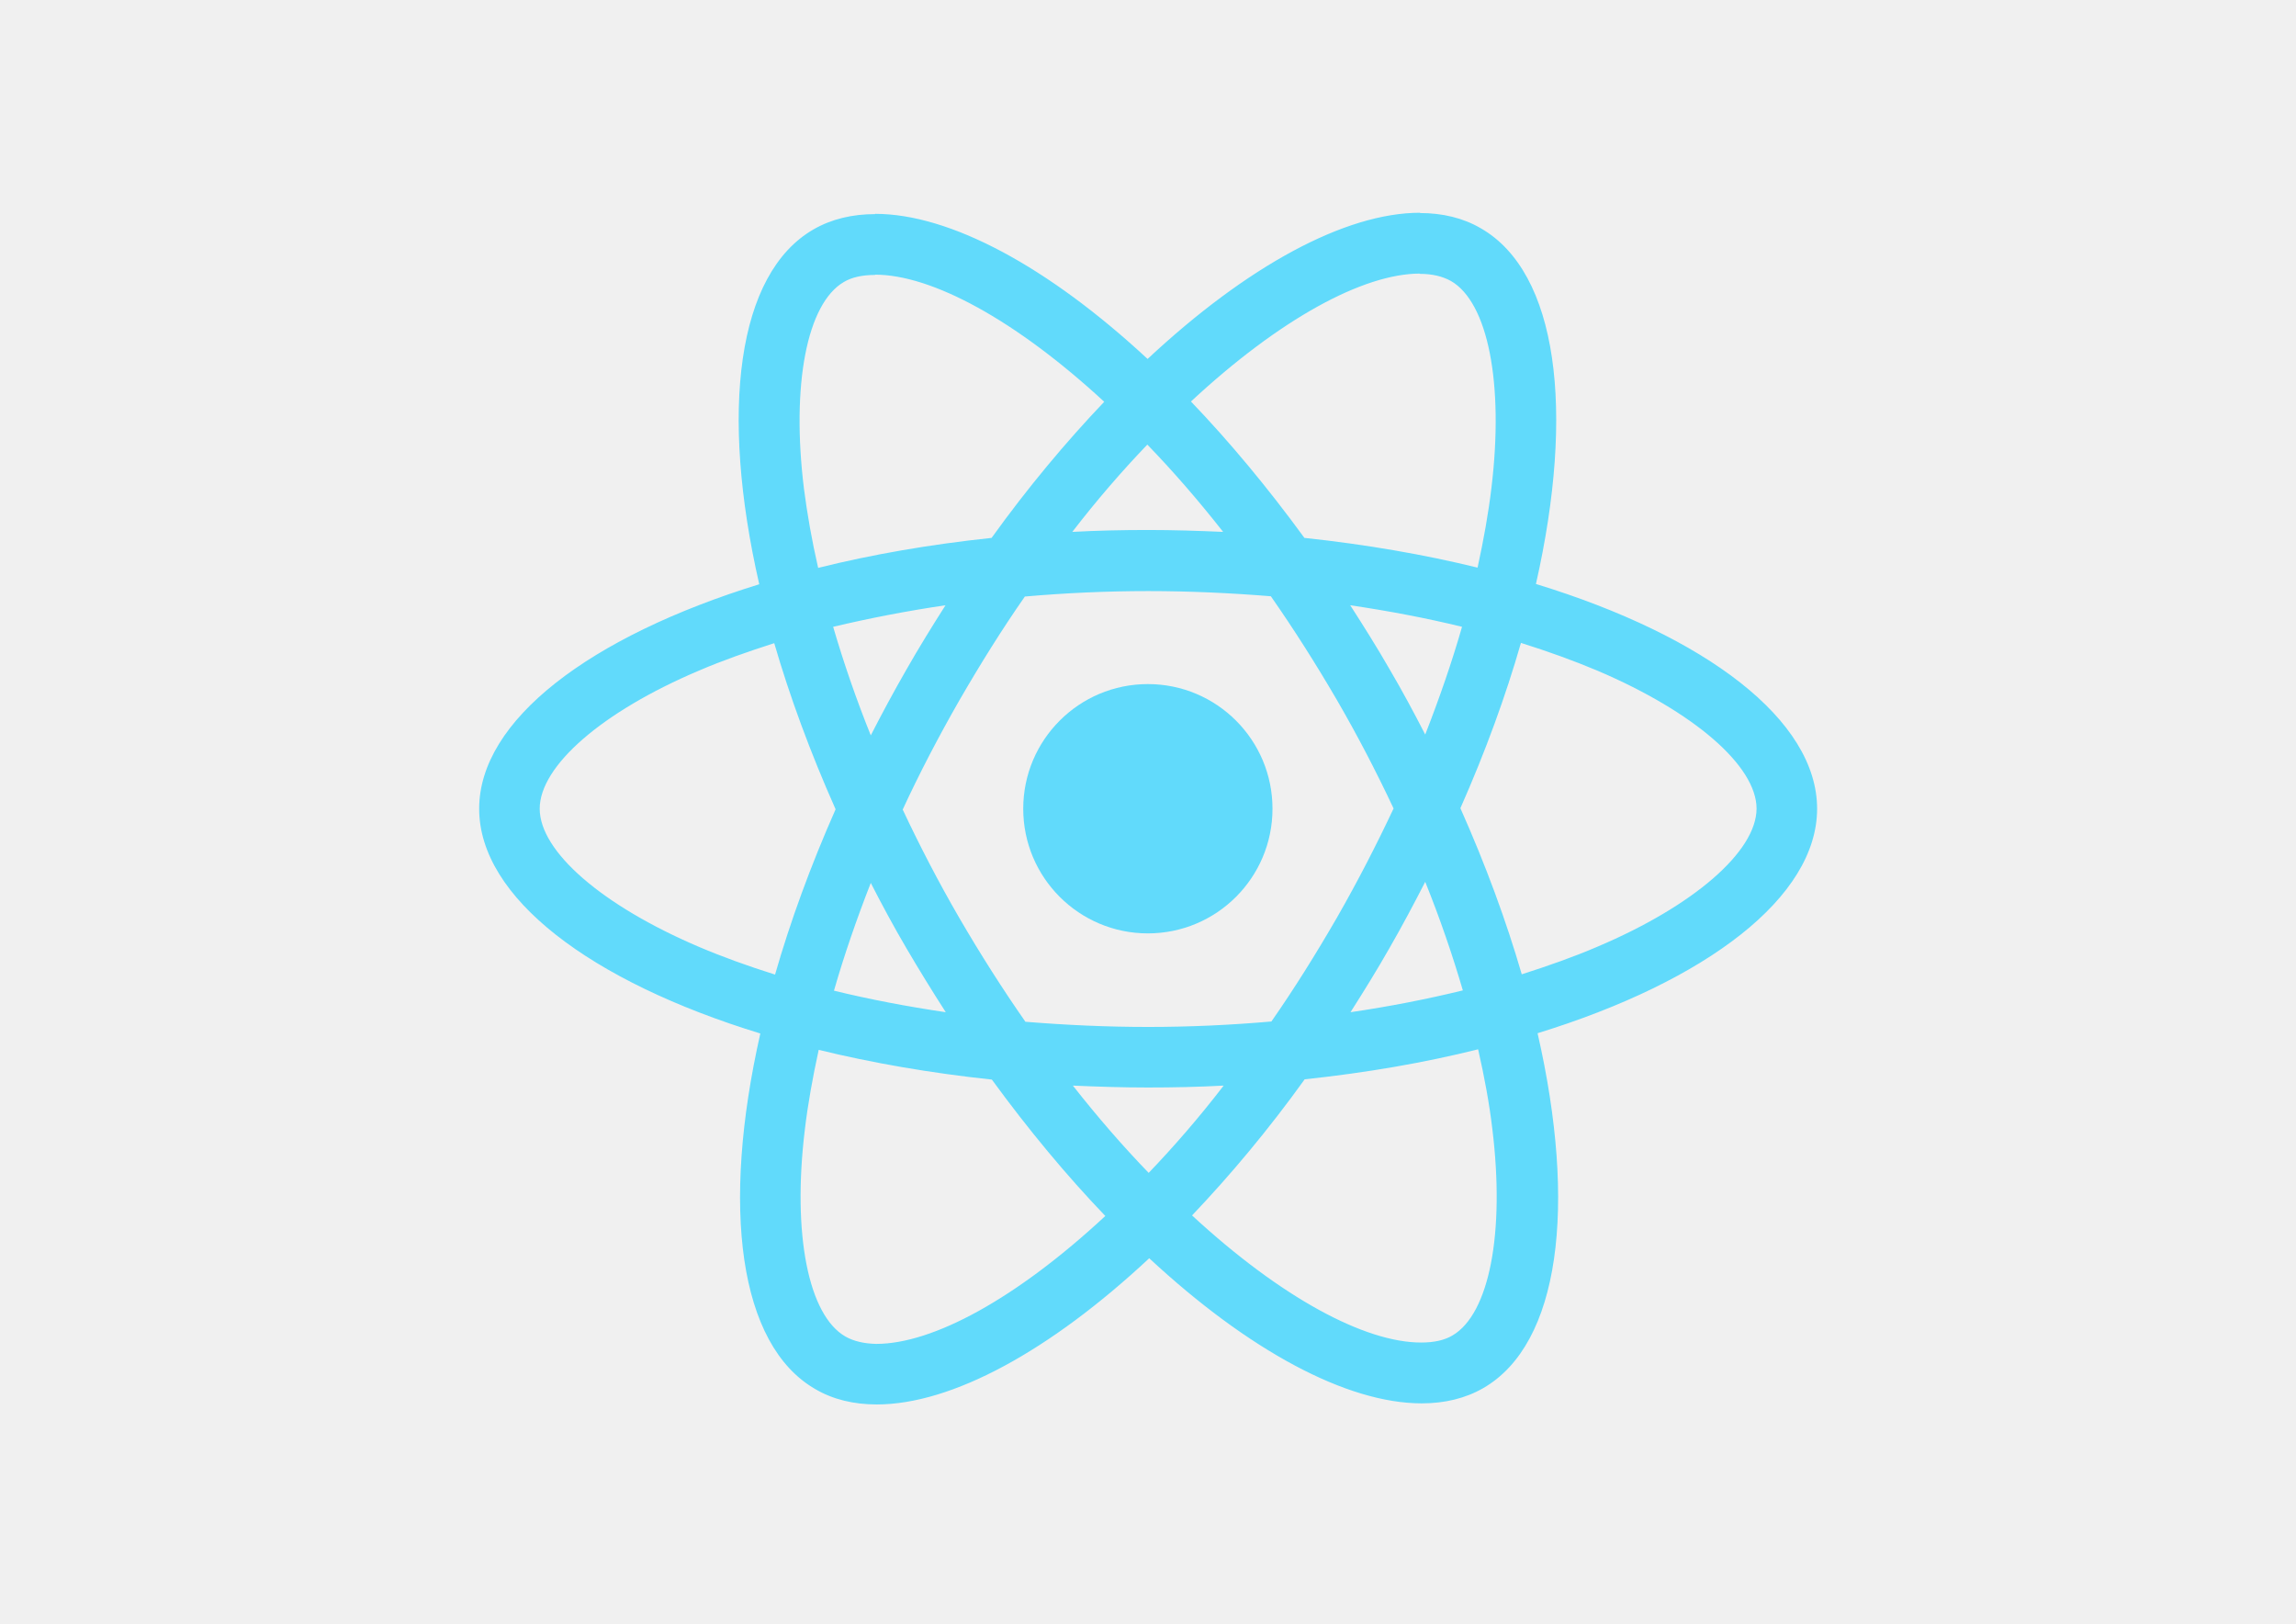
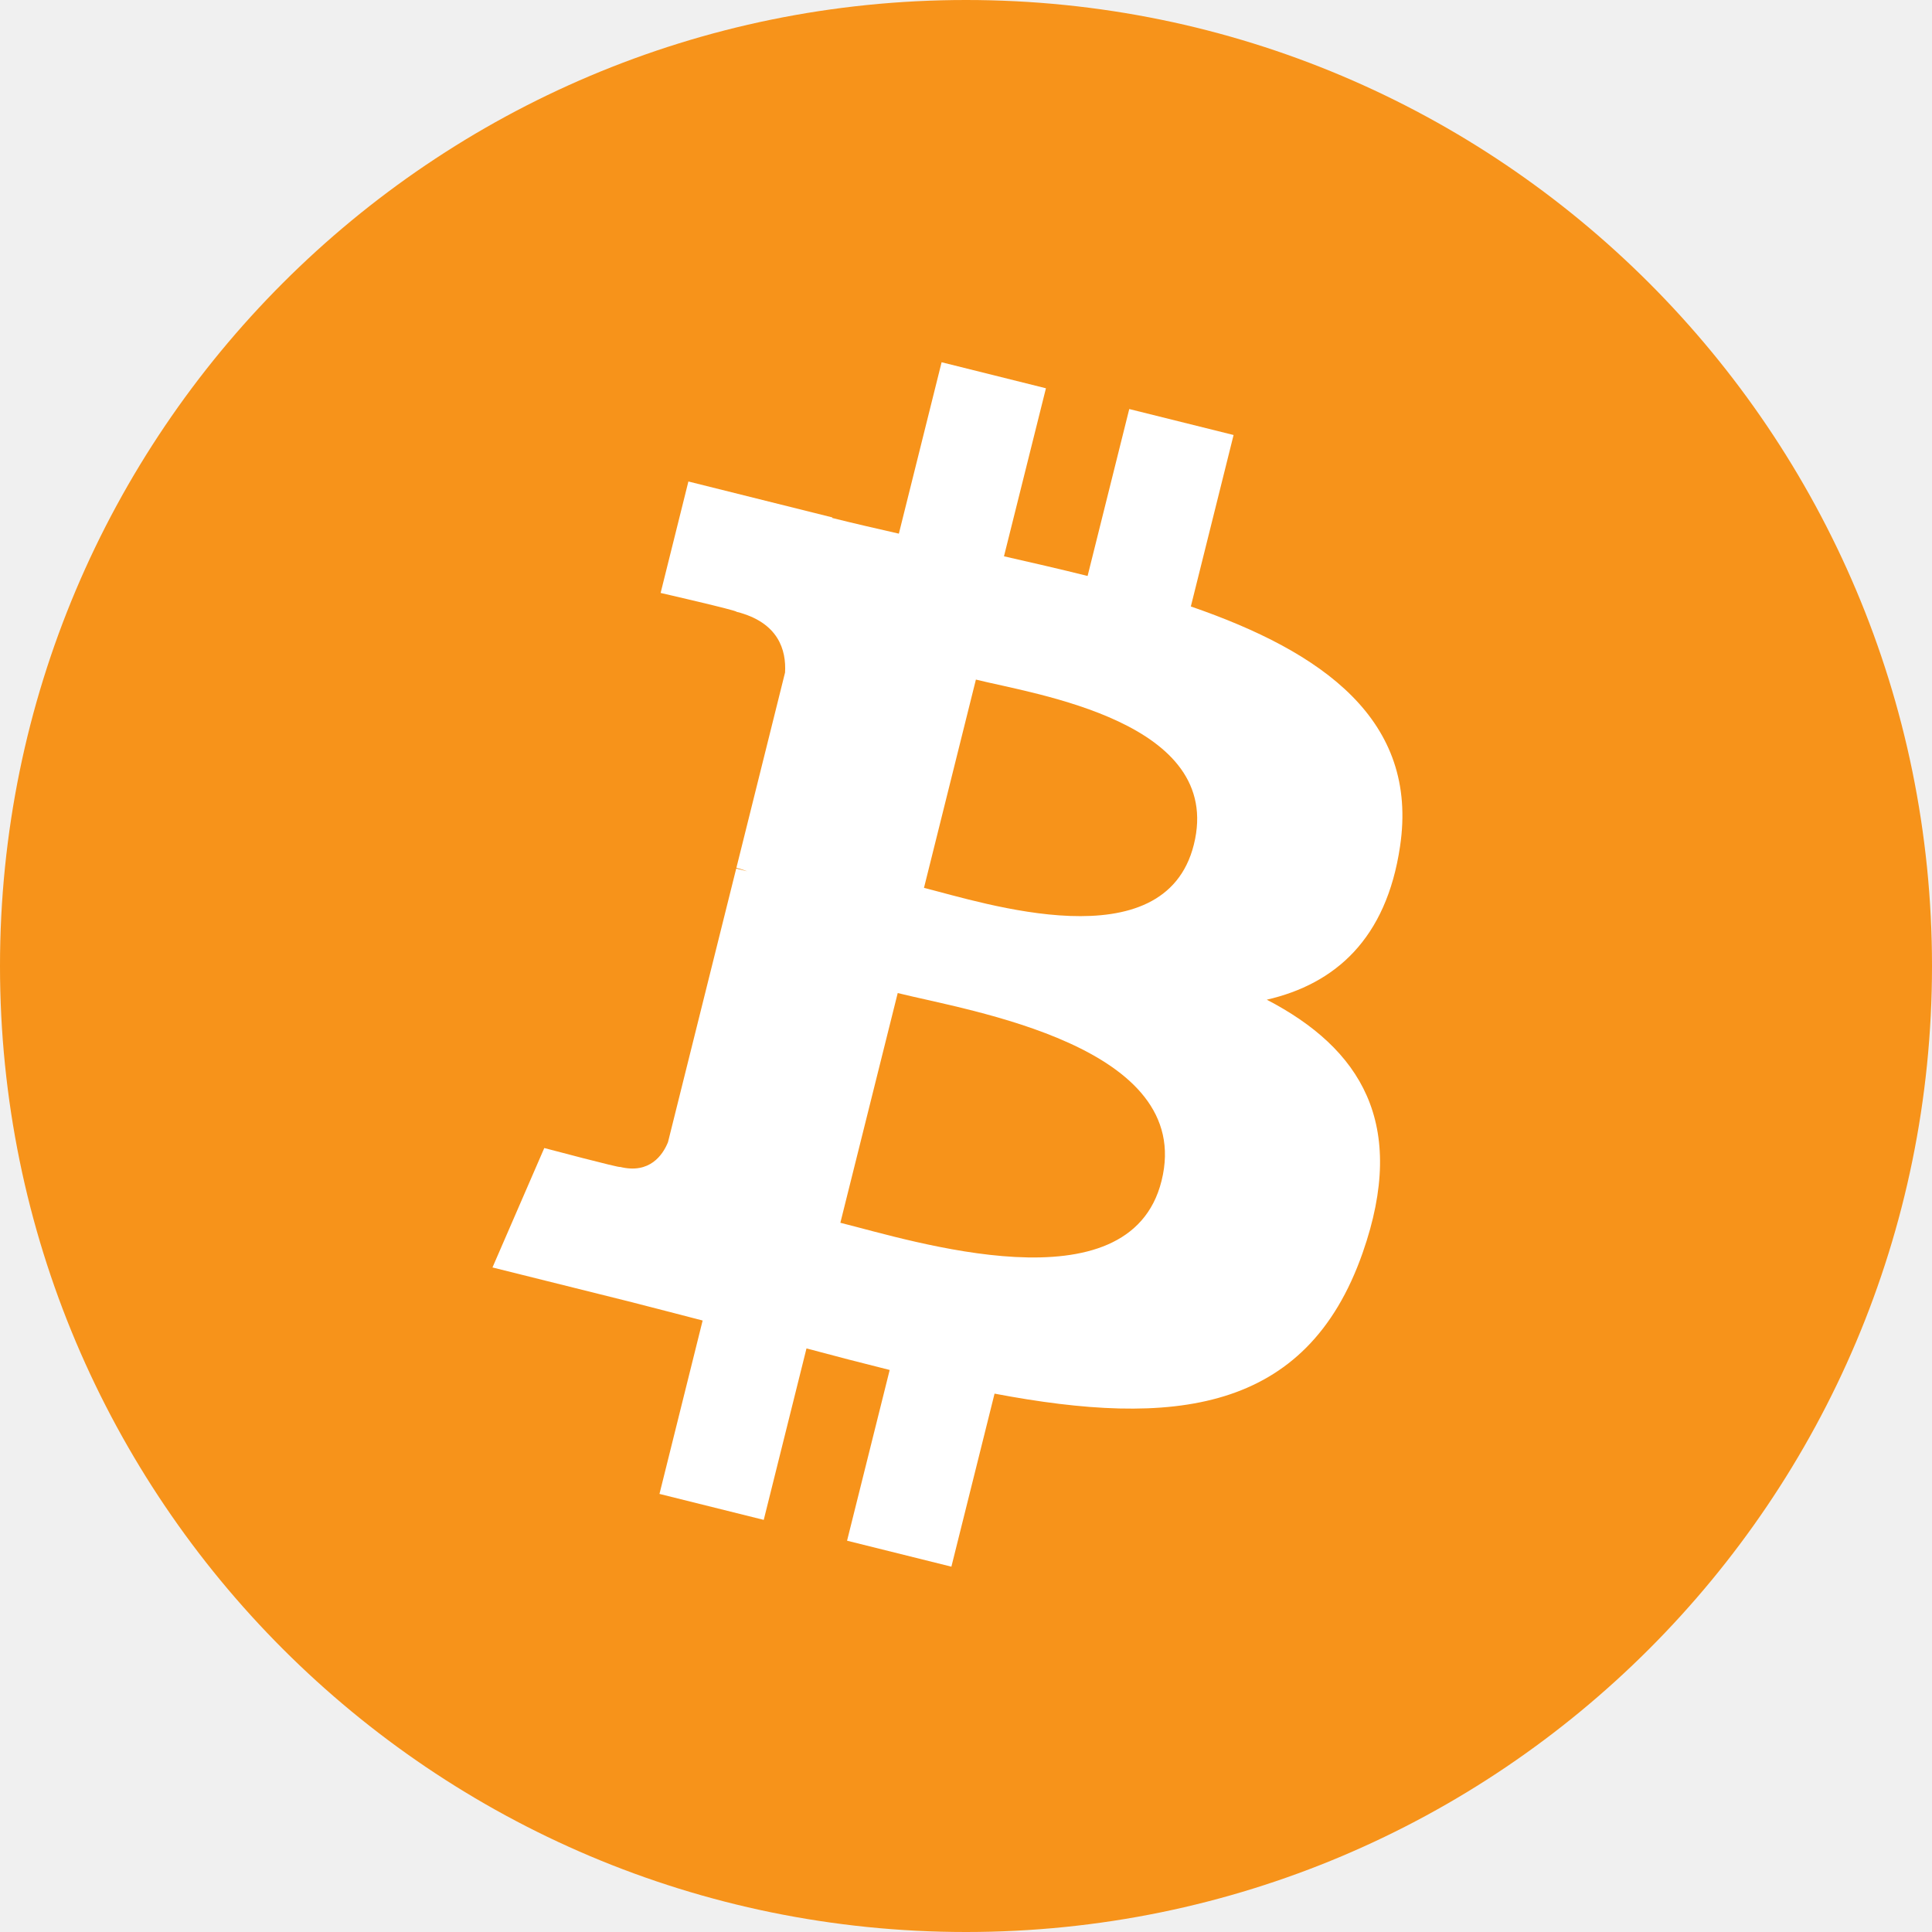
- <svg xmlns="http://www.w3.org/2000/svg" viewBox="0 0 841.9 595.3">
-   <g fill="#61DAFB">
-     <path d="M666.3 296.5c0-32.5-40.7-63.3-103.1-82.4 14.4-63.6 8-114.2-20.2-130.4-6.5-3.8-14.1-5.6-22.4-5.6v22.3c4.6 0 8.3.9 11.4 2.6 13.6 7.8 19.5 37.5 14.9 75.7-1.1 9.4-2.9 19.3-5.1 29.4-19.6-4.8-41-8.5-63.5-10.9-13.5-18.5-27.5-35.3-41.6-50 32.6-30.3 63.2-46.9 84-46.9V78c-27.5 0-63.5 19.6-99.9 53.6-36.4-33.8-72.4-53.2-99.9-53.2v22.3c20.7 0 51.4 16.5 84 46.6-14 14.7-28 31.4-41.3 49.9-22.6 2.4-44 6.1-63.6 11-2.3-10-4-19.7-5.2-29-4.7-38.2 1.1-67.9 14.6-75.8 3-1.8 6.9-2.6 11.5-2.6V78.5c-8.4 0-16 1.8-22.6 5.6-28.1 16.2-34.4 66.7-19.9 130.1-62.2 19.2-102.7 49.9-102.7 82.3 0 32.5 40.7 63.3 103.1 82.4-14.4 63.6-8 114.2 20.2 130.4 6.5 3.8 14.1 5.6 22.5 5.6 27.5 0 63.5-19.6 99.9-53.6 36.4 33.8 72.4 53.2 99.9 53.2 8.4 0 16-1.8 22.6-5.6 28.1-16.2 34.4-66.7 19.9-130.1 62-19.1 102.5-49.9 102.5-82.3zm-130.2-66.7c-3.7 12.9-8.3 26.2-13.5 39.5-4.1-8-8.4-16-13.1-24-4.6-8-9.5-15.8-14.4-23.4 14.2 2.1 27.9 4.7 41 7.9zm-45.8 106.5c-7.8 13.5-15.8 26.3-24.1 38.2-14.9 1.3-30 2-45.2 2-15.1 0-30.2-.7-45-1.9-8.3-11.9-16.4-24.6-24.2-38-7.6-13.1-14.5-26.4-20.8-39.8 6.2-13.4 13.2-26.8 20.7-39.9 7.8-13.5 15.8-26.3 24.1-38.2 14.9-1.3 30-2 45.2-2 15.1 0 30.2.7 45 1.9 8.3 11.9 16.4 24.6 24.2 38 7.6 13.1 14.5 26.4 20.8 39.8-6.3 13.4-13.2 26.8-20.7 39.9zm32.3-13c5.4 13.4 10 26.8 13.8 39.8-13.1 3.2-26.9 5.9-41.2 8 4.9-7.7 9.8-15.6 14.4-23.7 4.6-8 8.9-16.1 13-24.1zM421.2 430c-9.3-9.6-18.6-20.3-27.8-32 9 .4 18.2.7 27.5.7 9.4 0 18.7-.2 27.8-.7-9 11.7-18.3 22.4-27.5 32zm-74.4-58.9c-14.2-2.1-27.9-4.7-41-7.9 3.7-12.9 8.3-26.2 13.5-39.5 4.1 8 8.4 16 13.1 24 4.7 8 9.5 15.8 14.4 23.4zM420.7 163c9.3 9.6 18.6 20.3 27.8 32-9-.4-18.2-.7-27.5-.7-9.4 0-18.7.2-27.8.7 9-11.7 18.3-22.4 27.5-32zm-74 58.9c-4.9 7.7-9.8 15.6-14.4 23.7-4.6 8-8.9 16-13 24-5.4-13.4-10-26.8-13.8-39.8 13.1-3.1 26.9-5.8 41.2-7.9zm-90.5 125.2c-35.4-15.1-58.3-34.9-58.3-50.6 0-15.7 22.9-35.6 58.3-50.6 8.6-3.7 18-7 27.7-10.1 5.7 19.6 13.2 40 22.5 60.9-9.2 20.8-16.6 41.1-22.2 60.6-9.9-3.1-19.3-6.5-28-10.2zM310 490c-13.6-7.8-19.5-37.5-14.9-75.7 1.1-9.4 2.9-19.3 5.1-29.4 19.6 4.8 41 8.5 63.5 10.9 13.5 18.5 27.5 35.3 41.6 50-32.6 30.3-63.2 46.9-84 46.9-4.5-.1-8.3-1-11.3-2.7zm237.2-76.2c4.7 38.2-1.1 67.9-14.6 75.8-3 1.8-6.9 2.6-11.5 2.6-20.7 0-51.4-16.5-84-46.6 14-14.7 28-31.4 41.3-49.9 22.6-2.4 44-6.1 63.6-11 2.3 10.1 4.1 19.8 5.2 29.1zm38.5-66.7c-8.6 3.7-18 7-27.7 10.1-5.7-19.6-13.2-40-22.5-60.9 9.2-20.8 16.6-41.1 22.2-60.6 9.9 3.1 19.3 6.5 28.1 10.2 35.4 15.1 58.3 34.9 58.3 50.6-.1 15.7-23 35.6-58.4 50.6zM320.8 78.4z" />
-     <circle cx="420.9" cy="296.5" r="45.7" />
-     <path d="M520.5 78.1z" />
+ <svg xmlns="http://www.w3.org/2000/svg" width="32" height="32">
+   <g fill="none" fill-rule="evenodd">
+     <circle cx="16" cy="16" r="16" fill="#F7931A" />
+     <path fill="#FFF" fill-rule="nonzero" d="M23.189 14.02c.314-2.096-1.283-3.223-3.465-3.975l.708-2.84-1.728-.43-.69 2.765c-.454-.114-.92-.22-1.385-.326l.695-2.783L15.596 6l-.708 2.839c-.376-.086-.746-.17-1.104-.26l.002-.009-2.384-.595-.46 1.846s1.283.294 1.256.312c.7.175.826.638.805 1.006l-.806 3.235c.048.012.11.03.18.057l-.183-.045-1.13 4.532c-.086.212-.303.531-.793.41.018.025-1.256-.313-1.256-.313l-.858 1.978 2.25.561c.418.105.828.215 1.231.318l-.715 2.872 1.727.43.708-2.84c.472.127.93.245 1.378.357l-.706 2.828 1.728.43.715-2.866c2.948.558 5.164.333 6.097-2.333.752-2.146-.037-3.385-1.588-4.192 1.13-.26 1.98-1.003 2.207-2.538zm-3.95 5.538c-.533 2.147-4.148.986-5.32.695l.95-3.805c1.172.293 4.929.872 4.37 3.11zm.535-5.569c-.487 1.953-3.495.96-4.47.717l.86-3.45c.975.243 4.118.696 3.61 2.733z" />
  </g>
</svg>
